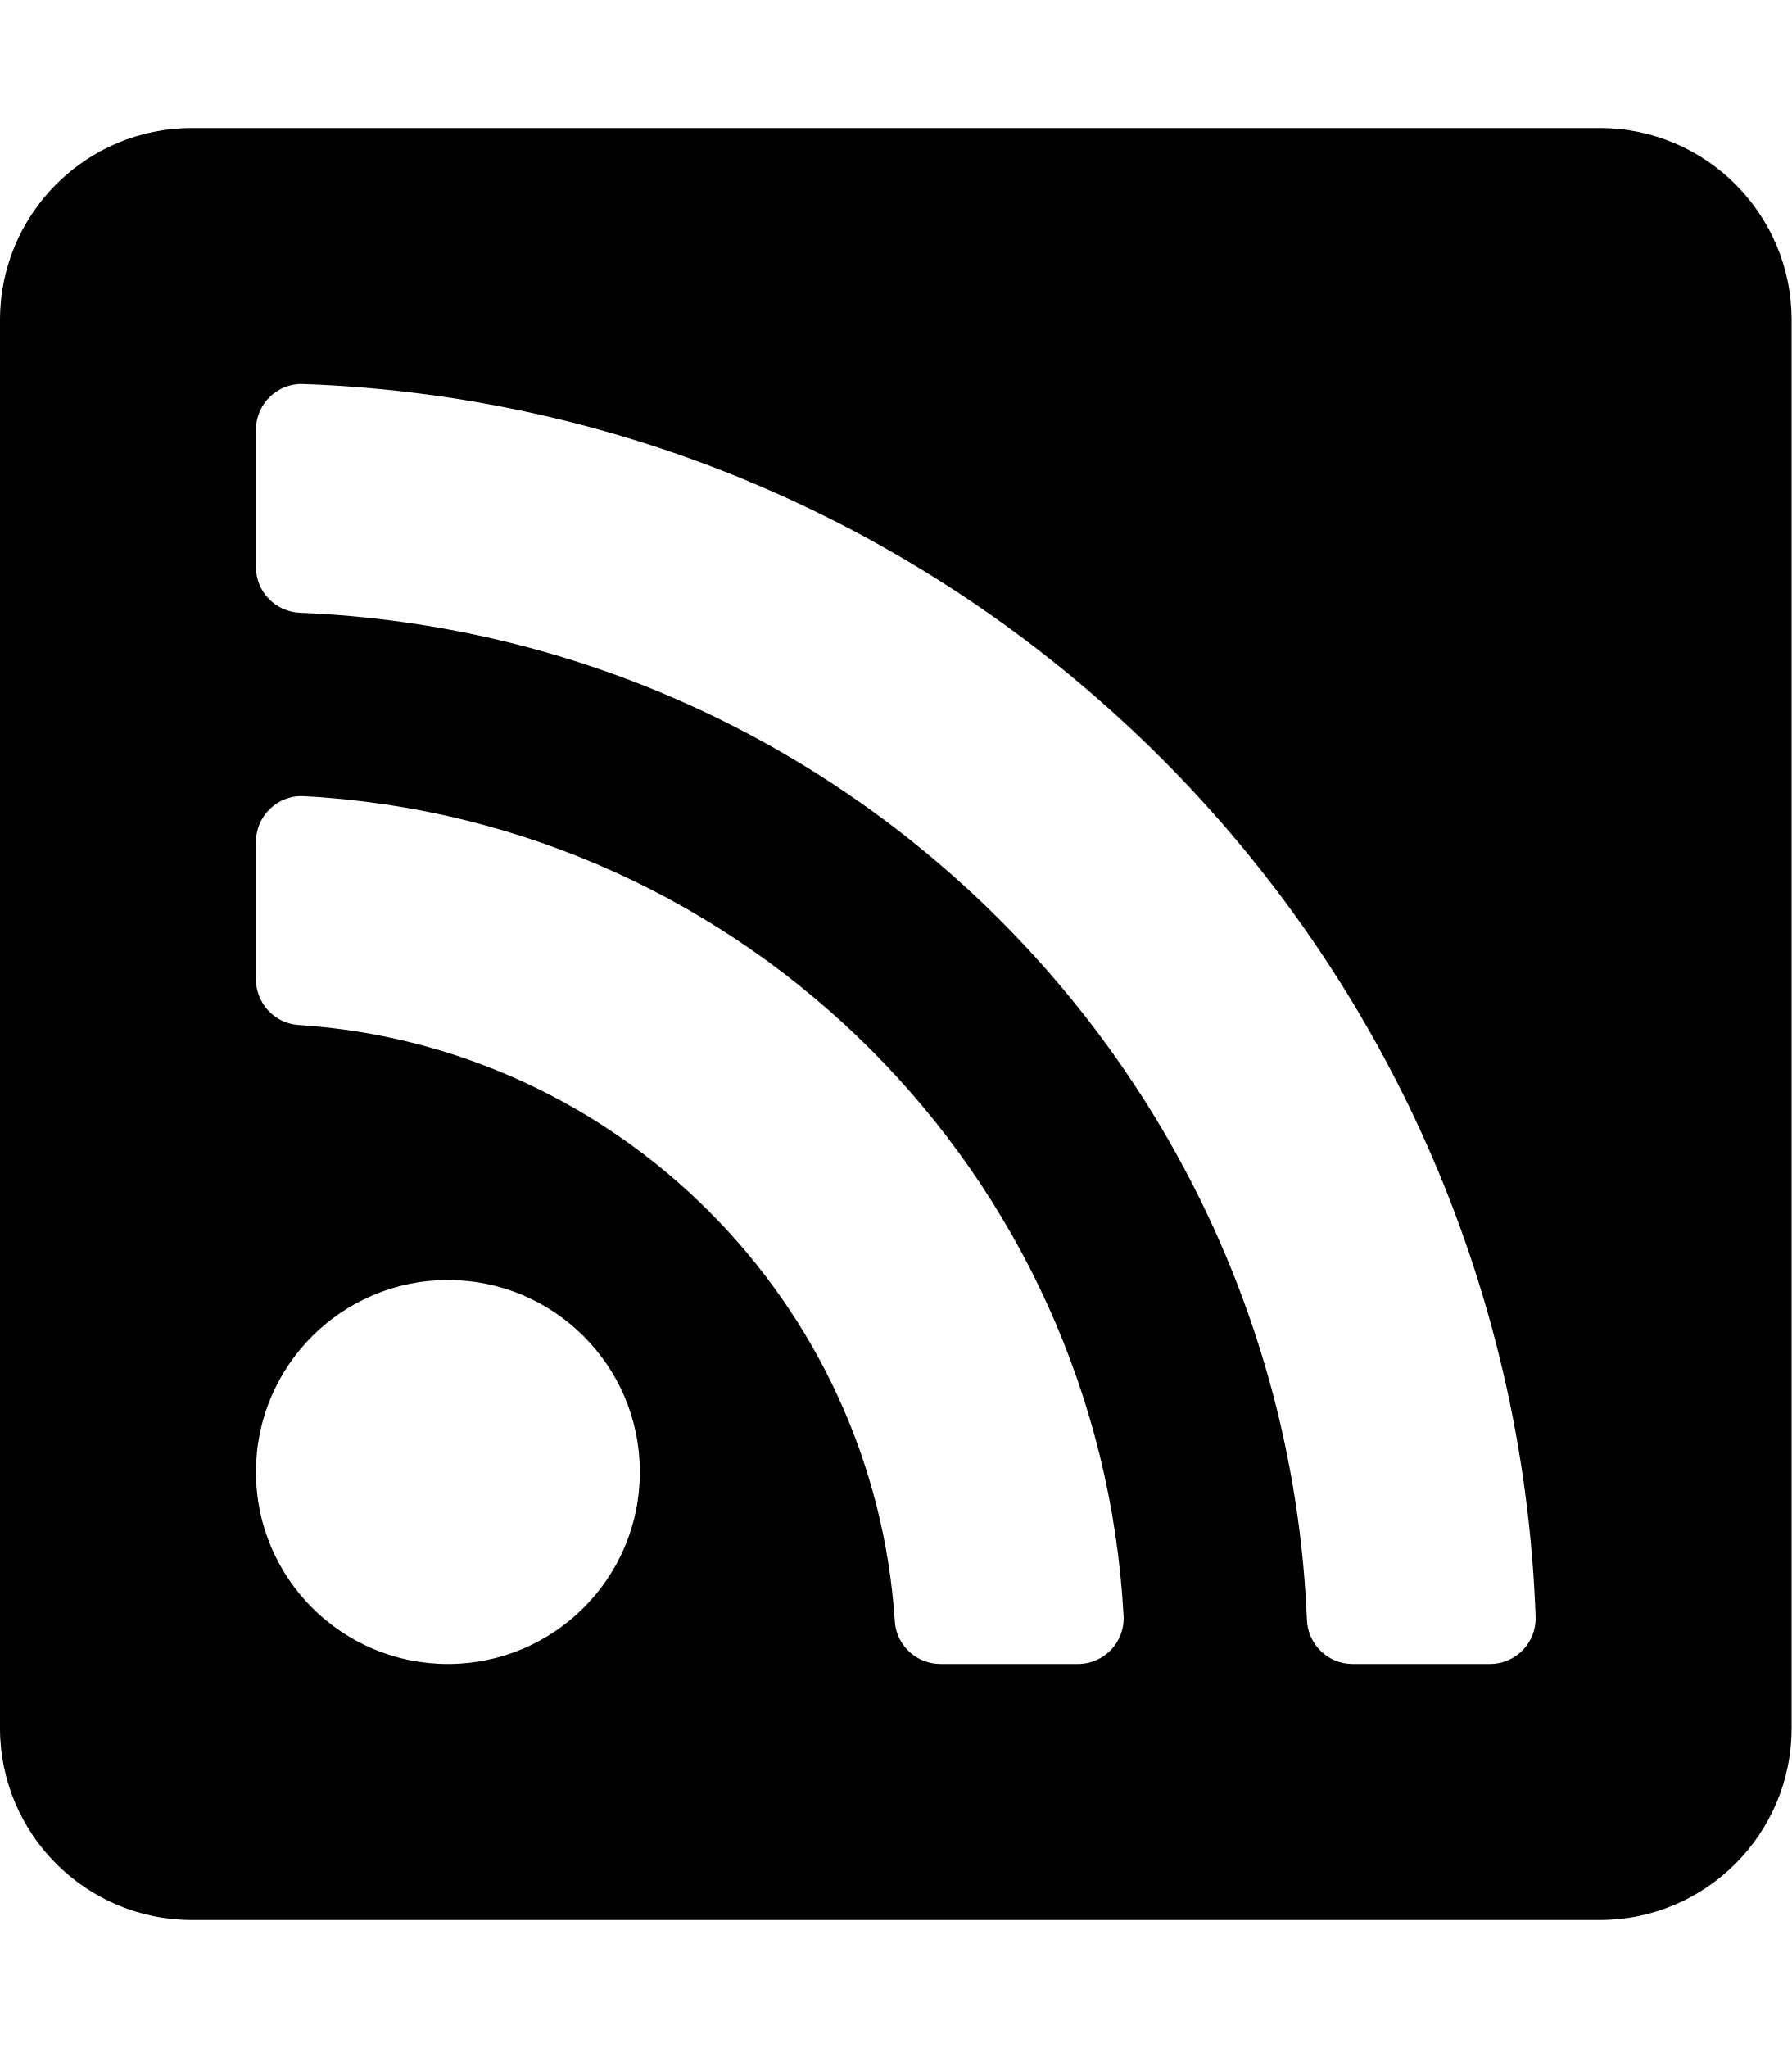
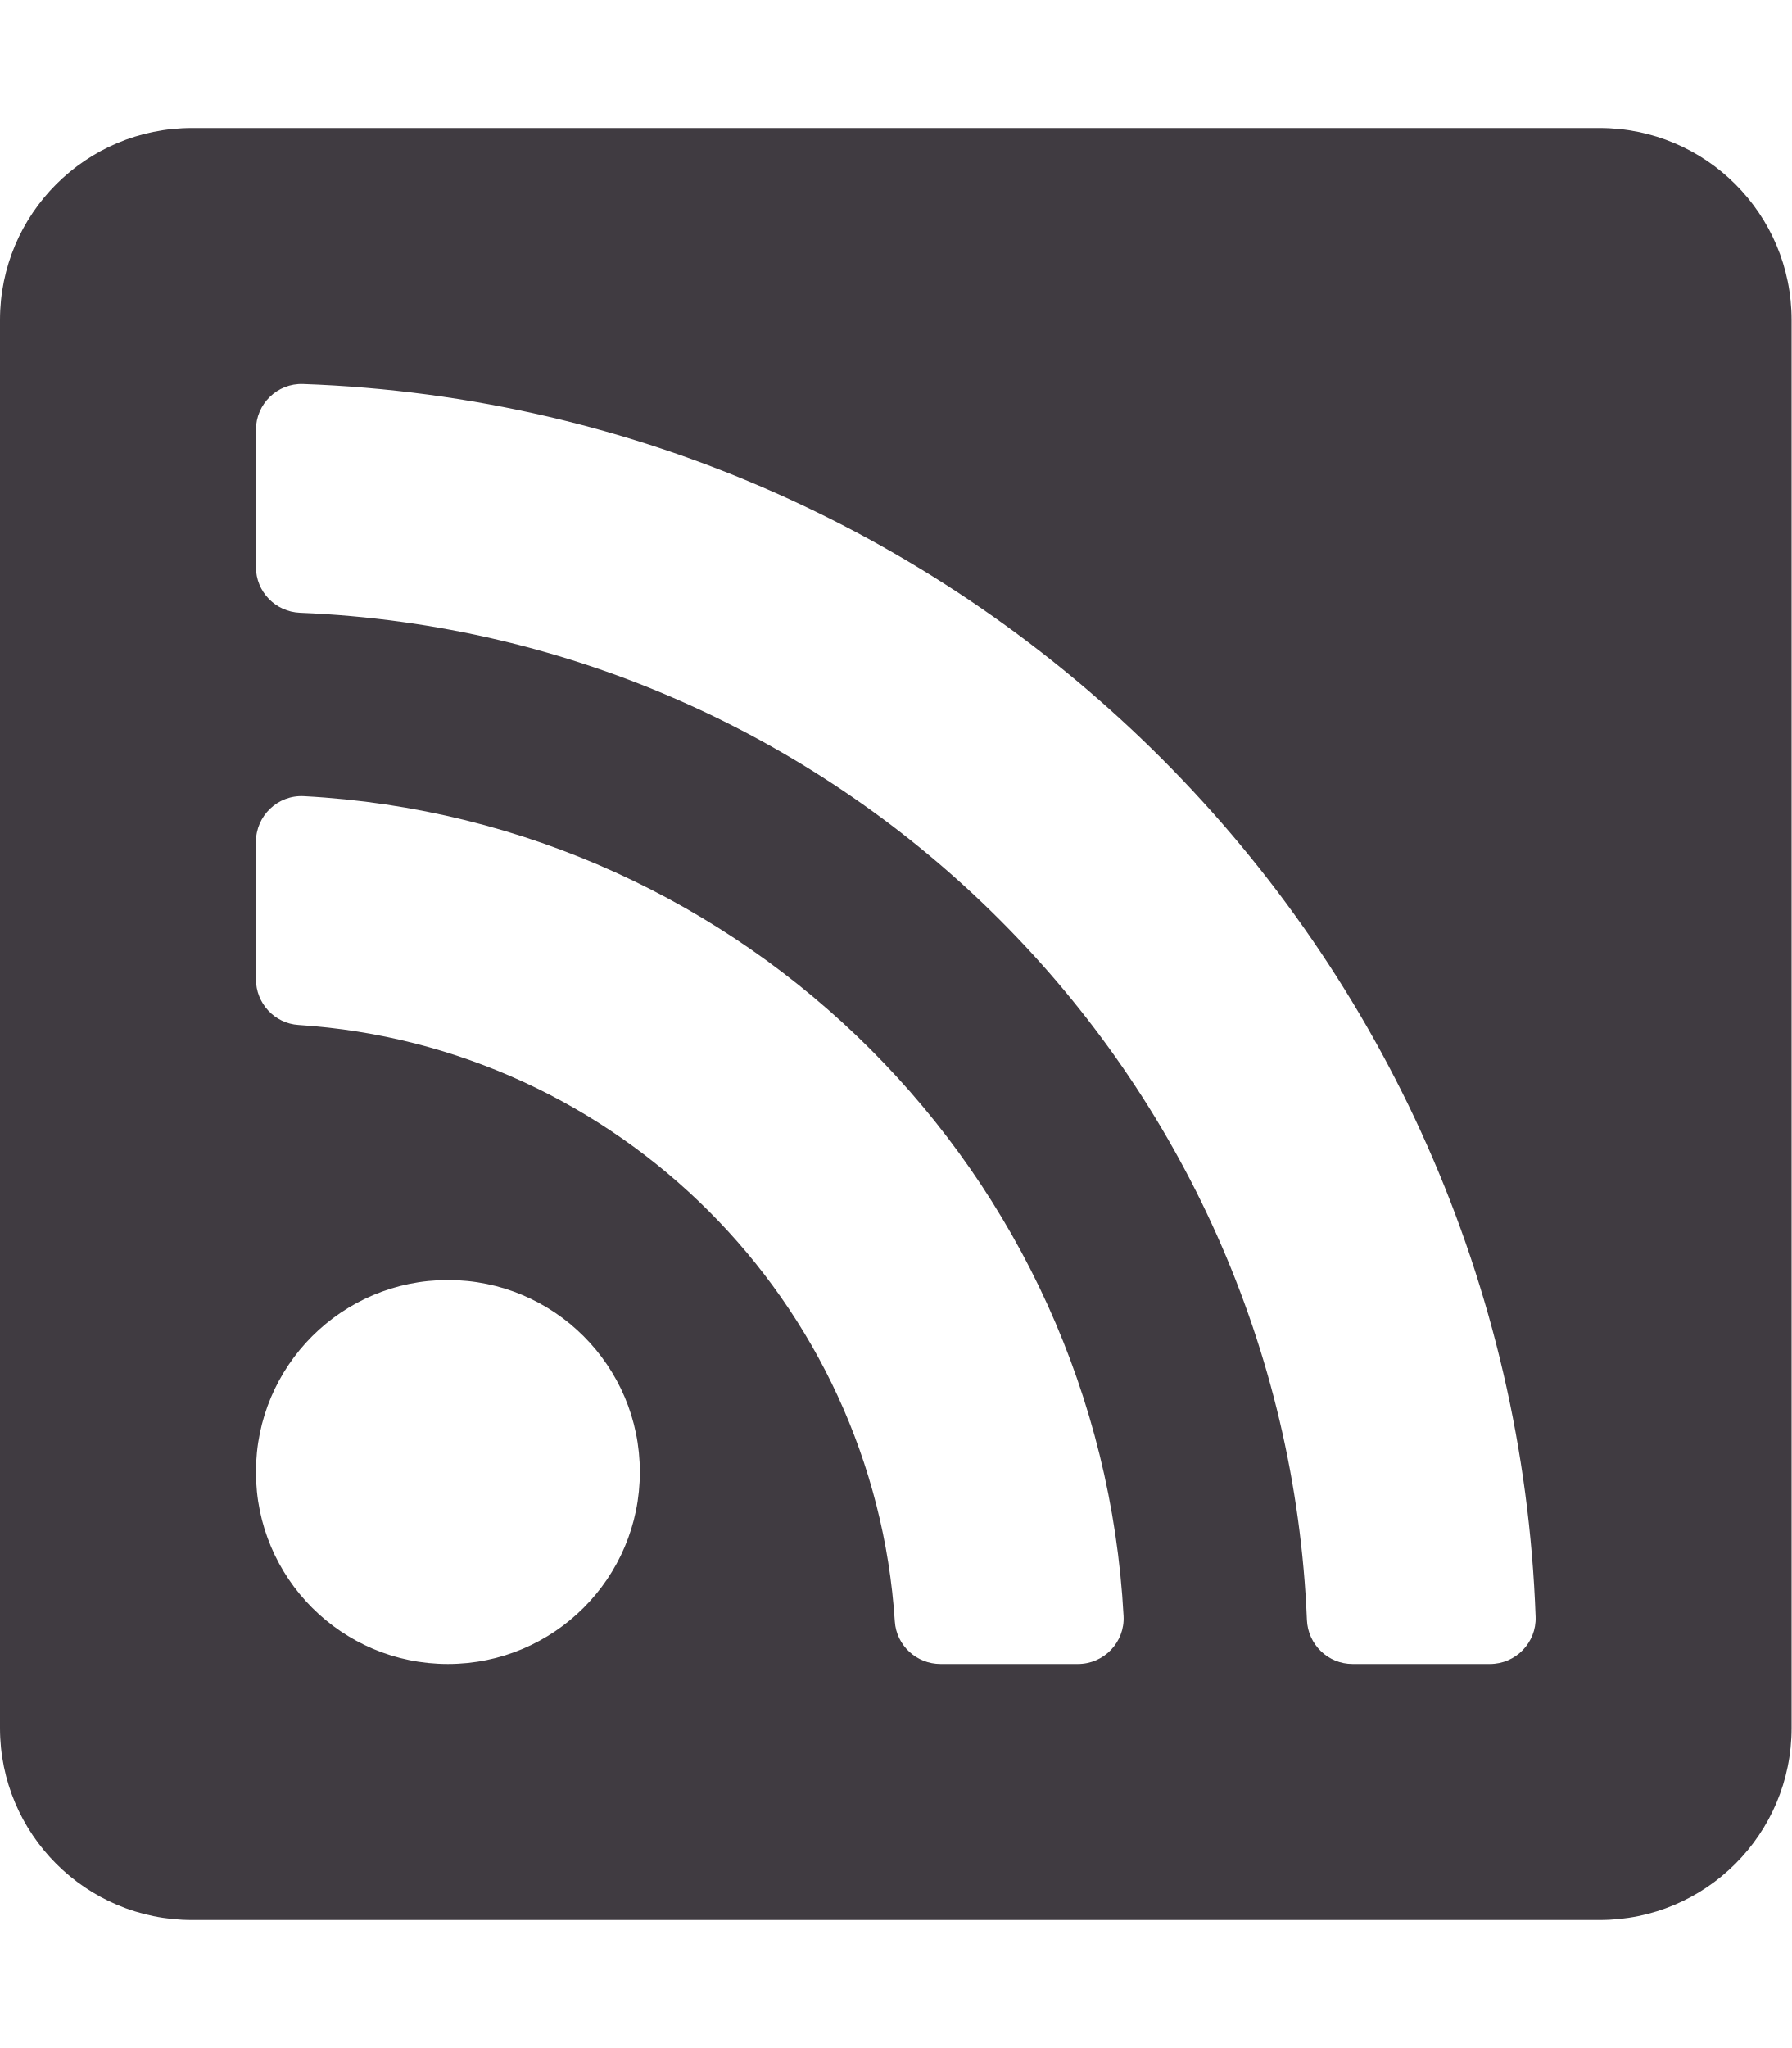
<svg xmlns="http://www.w3.org/2000/svg" viewBox="0 0 448 512">
-   <path d="M400 32H48C21.49 32 0 53.49 0 80v352c0 26.51 21.49 48 48 48h352c26.51 0 48-21.49 48-48V80c0-26.51-21.49-48-48-48zM112 416c-26.51 0-48-21.49-48-48s21.49-48 48-48 48 21.49 48 48-21.49 48-48 48zm157.533 0h-34.335c-6.011 0-11.051-4.636-11.442-10.634-5.214-80.05-69.243-143.92-149.123-149.123-5.997-.39-10.633-5.431-10.633-11.441v-34.335c0-6.535 5.468-11.777 11.994-11.425 110.546 5.974 198.997 94.536 204.964 204.964.352 6.526-4.89 11.994-11.425 11.994zm103.027 0h-34.334c-6.161 0-11.175-4.882-11.427-11.038-5.598-136.535-115.204-246.161-251.76-251.76C68.882 152.949 64 147.935 64 141.774V107.44c0-6.454 5.338-11.664 11.787-11.432 167.83 6.025 302.21 141.191 308.205 308.205.232 6.449-4.978 11.787-11.432 11.787z" />
+   <path fill="#403B41" d="M400 32H48C21.49 32 0 53.49 0 80v352c0 26.51 21.49 48 48 48h352c26.51 0 48-21.49 48-48V80c0-26.51-21.49-48-48-48zM112 416c-26.51 0-48-21.49-48-48s21.49-48 48-48 48 21.49 48 48-21.49 48-48 48zm157.533 0h-34.335c-6.011 0-11.051-4.636-11.442-10.634-5.214-80.05-69.243-143.92-149.123-149.123-5.997-.39-10.633-5.431-10.633-11.441v-34.335c0-6.535 5.468-11.777 11.994-11.425 110.546 5.974 198.997 94.536 204.964 204.964.352 6.526-4.89 11.994-11.425 11.994zm103.027 0h-34.334c-6.161 0-11.175-4.882-11.427-11.038-5.598-136.535-115.204-246.161-251.76-251.76C68.882 152.949 64 147.935 64 141.774V107.44c0-6.454 5.338-11.664 11.787-11.432 167.83 6.025 302.21 141.191 308.205 308.205.232 6.449-4.978 11.787-11.432 11.787z" />
</svg>
